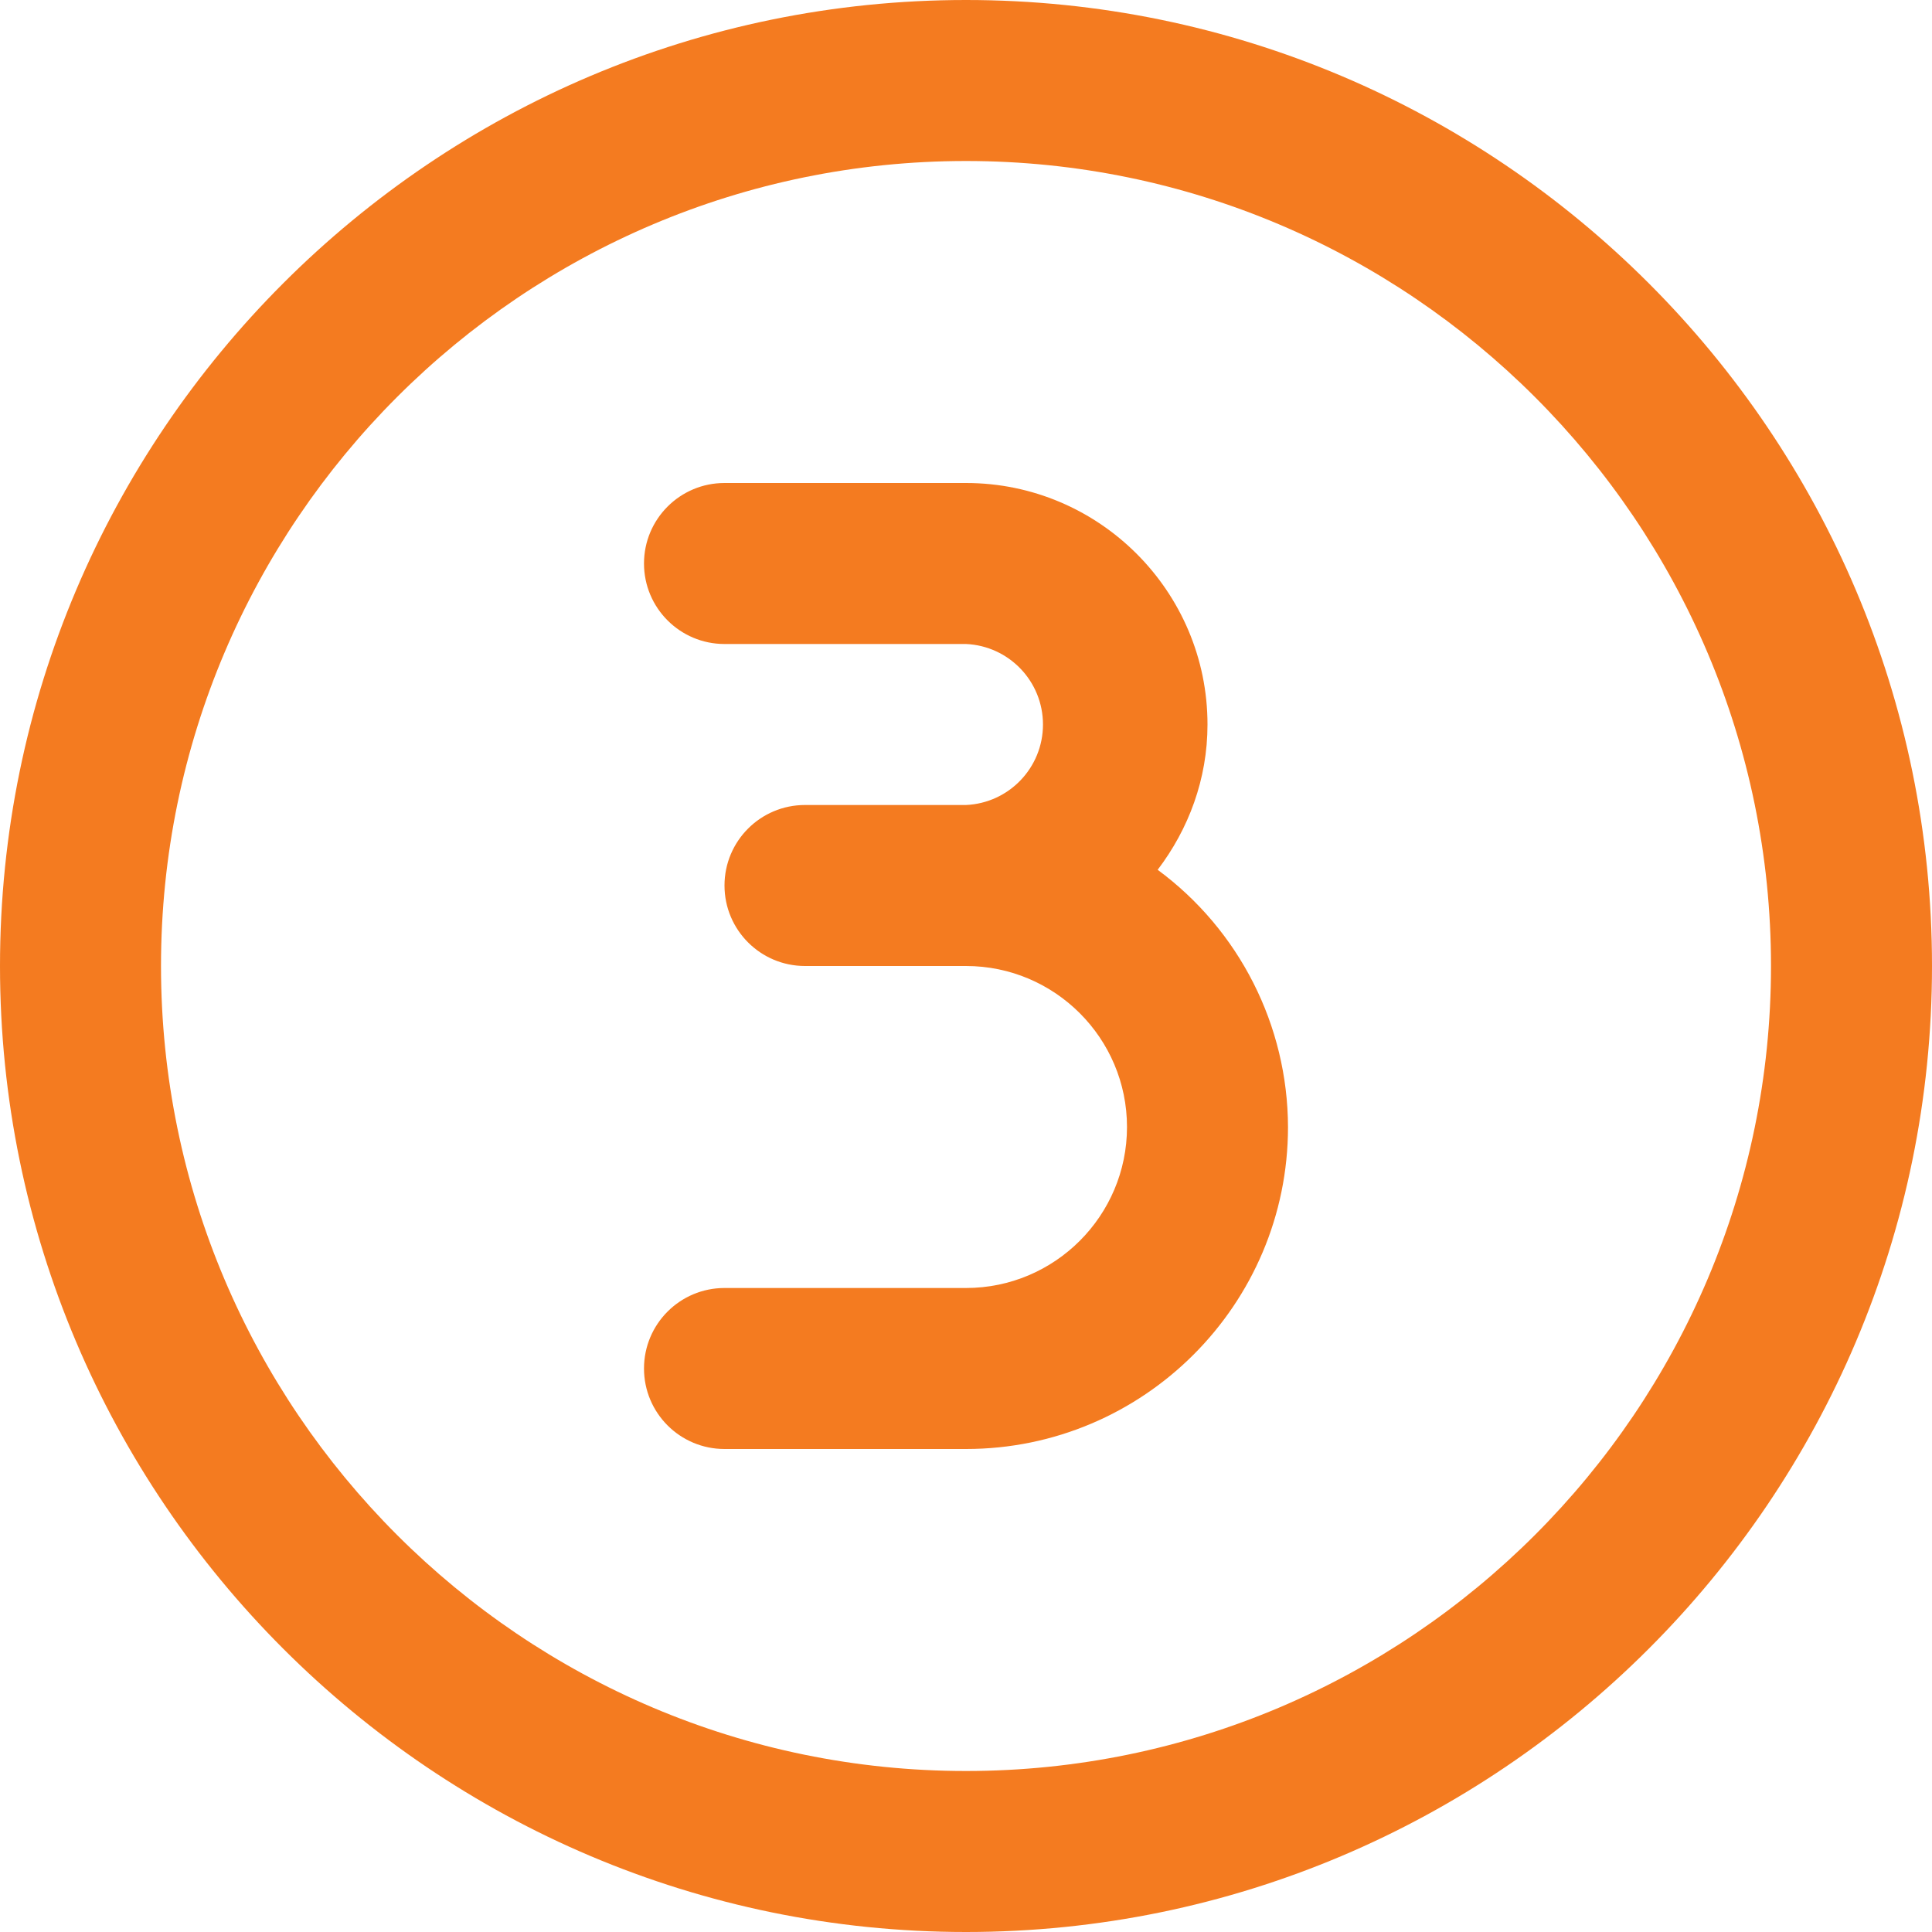
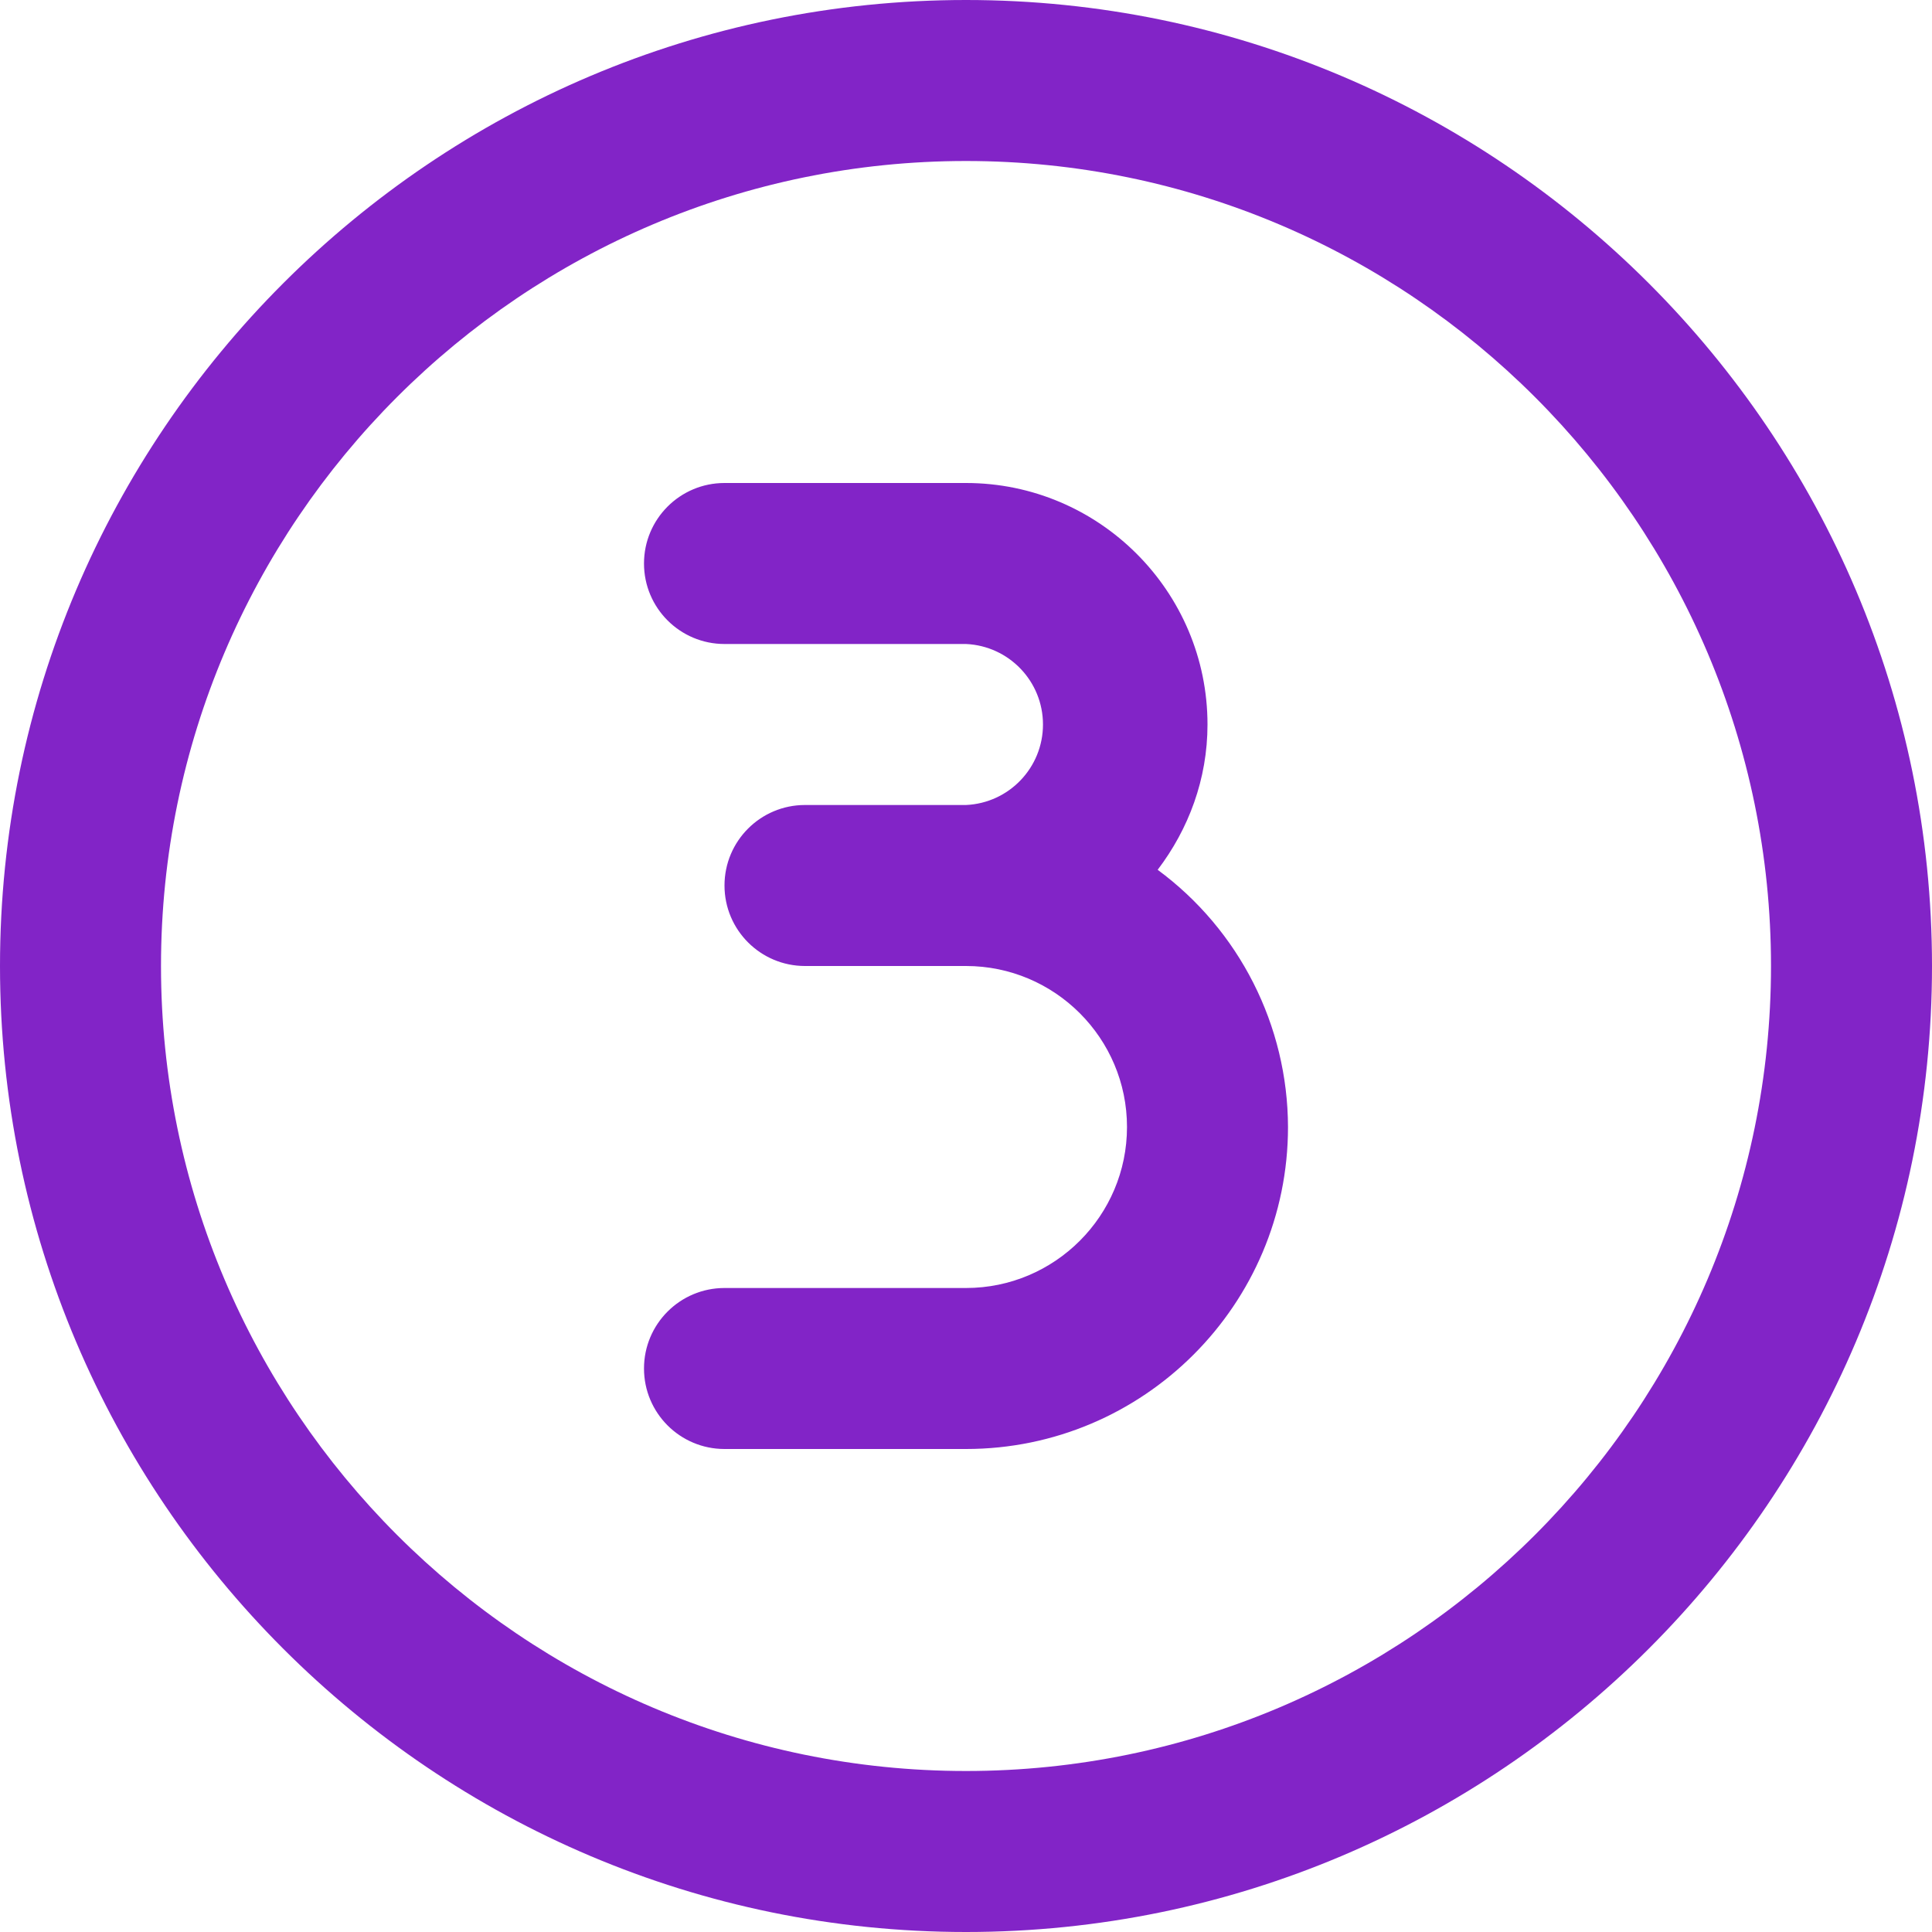
<svg xmlns="http://www.w3.org/2000/svg" version="1.1" width="512" height="512" x="0" y="0" viewBox="0 0 24 24" style="enable-background:new 0 0 512 512" xml:space="preserve" class="">
  <g>
-     <path d="M12 0C5.383 0 0 5.383 0 12s5.383 12 12 12 12-5.383 12-12S18.617 0 12 0zm0 22C6.486 22 2 17.514 2 12S6.486 2 12 2s10 4.486 10 10-4.486 10-10 10zm4-8c0 2.206-1.794 4-4 4H9a1 1 0 1 1 0-2h3c1.103 0 2-.897 2-2s-.897-2-2-2h-2a1 1 0 1 1 0-2h2a1.001 1.001 0 0 0 0-2H9a1 1 0 1 1 0-2h3c1.654 0 3 1.346 3 3 0 .68-.236 1.301-.619 1.805A3.984 3.984 0 0 1 16 14z" fill="#f47b20" data-original="#000000" opacity="1" class="" />
+     <path d="M12 0C5.383 0 0 5.383 0 12s5.383 12 12 12 12-5.383 12-12S18.617 0 12 0zm0 22C6.486 22 2 17.514 2 12S6.486 2 12 2s10 4.486 10 10-4.486 10-10 10zm4-8c0 2.206-1.794 4-4 4H9a1 1 0 1 1 0-2h3c1.103 0 2-.897 2-2s-.897-2-2-2h-2a1 1 0 1 1 0-2h2a1.001 1.001 0 0 0 0-2H9a1 1 0 1 1 0-2h3c1.654 0 3 1.346 3 3 0 .68-.236 1.301-.619 1.805A3.984 3.984 0 0 1 16 14z" fill="#8224c7" opacity="1" data-original="#000000" />
  </g>
</svg>
